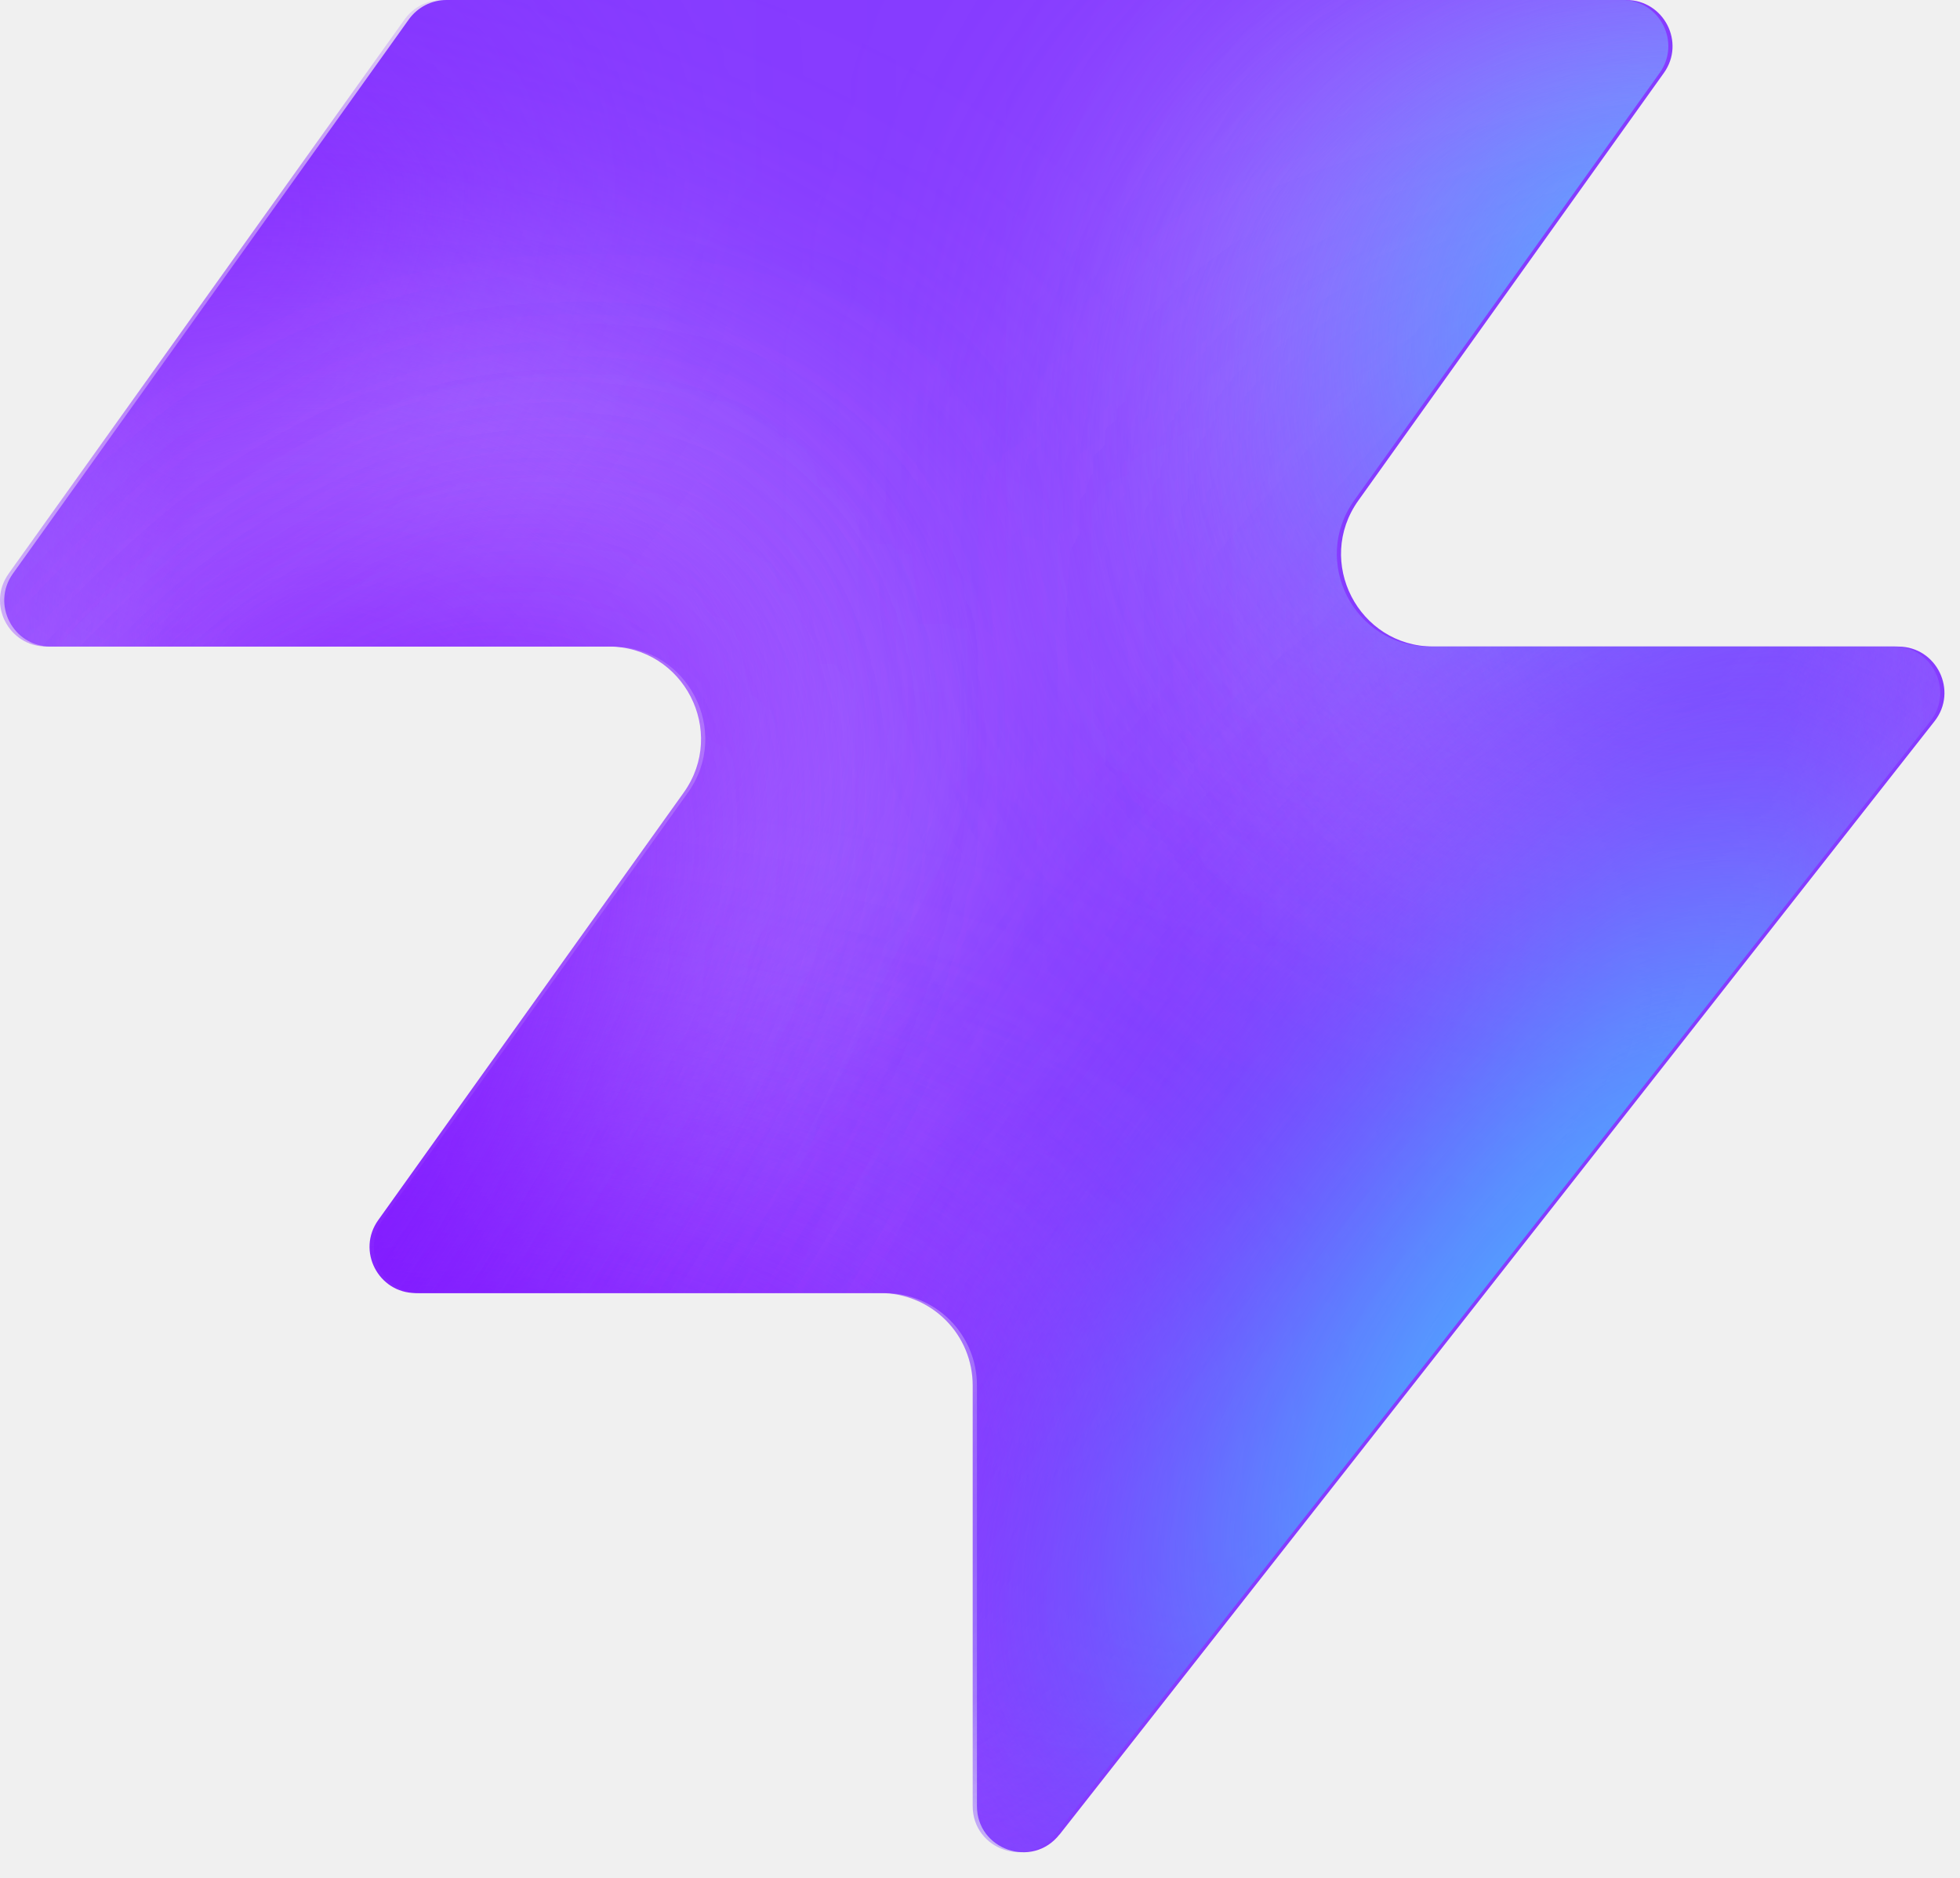
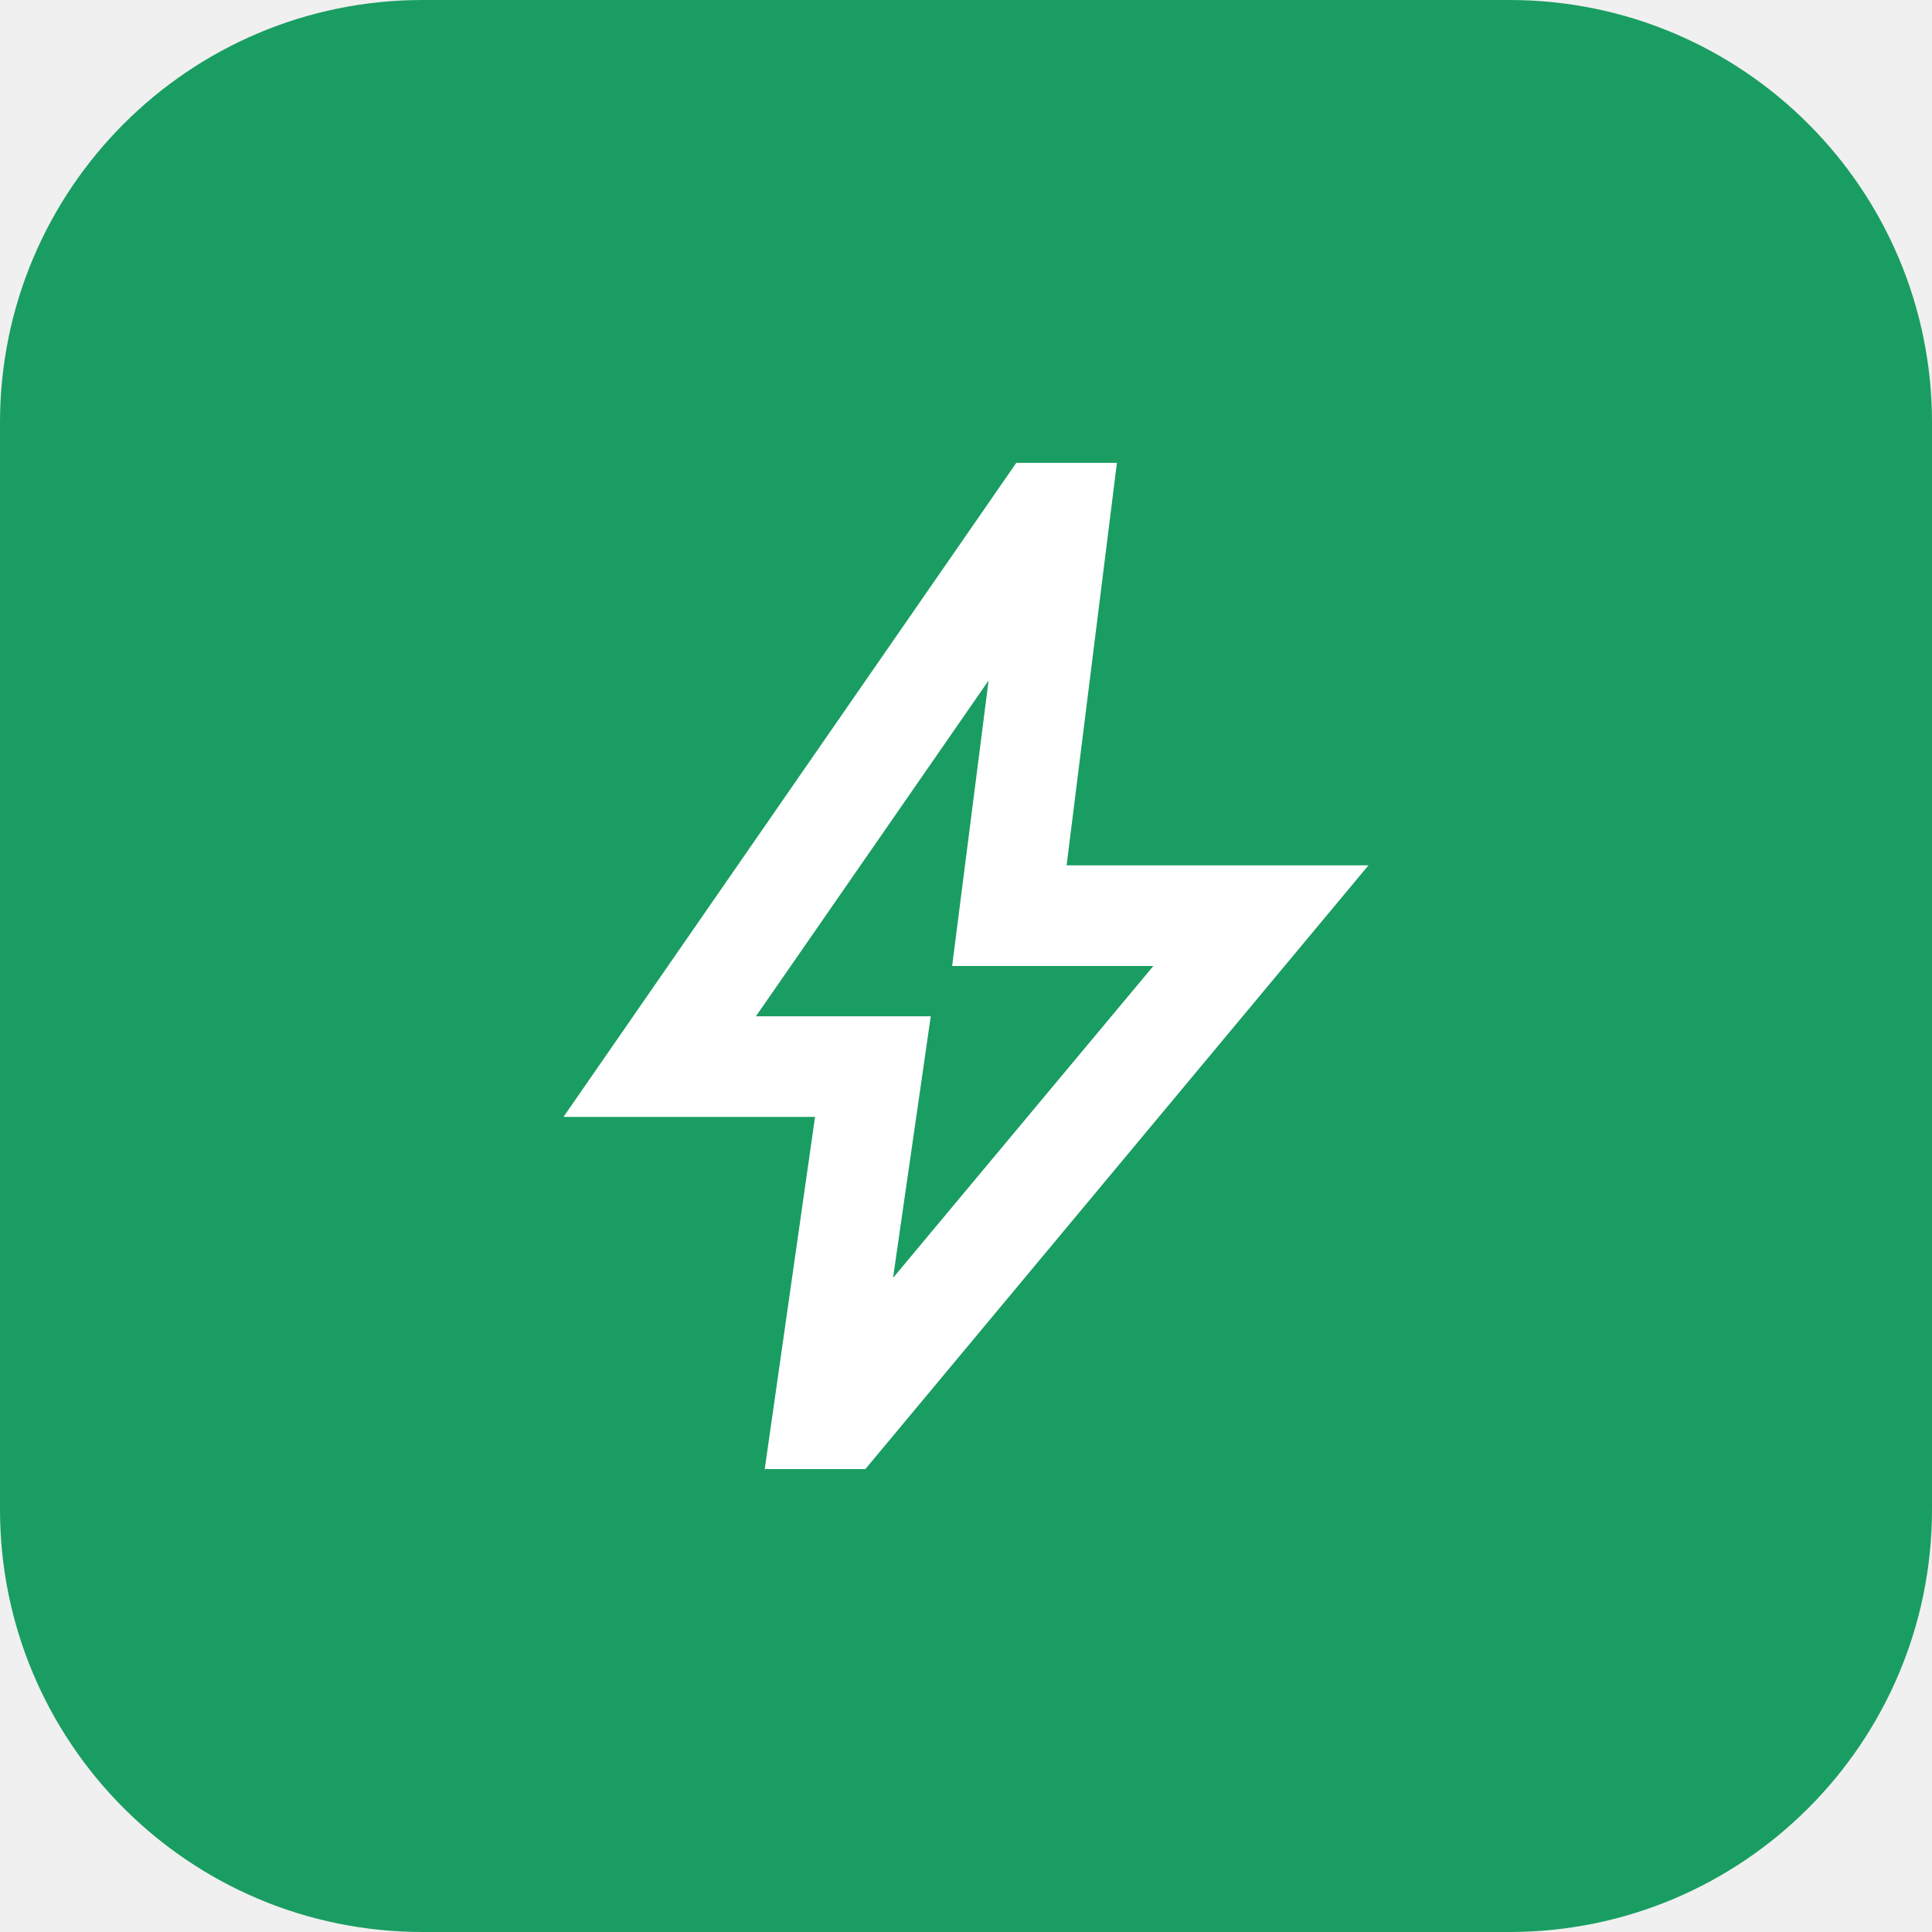
- <svg xmlns="http://www.w3.org/2000/svg" width="48" height="46" fill="none" viewBox="0 0 48 46">
-   <path fill="#863bff" d="M25.946 44.938c-.664.845-2.021.375-2.021-.698V33.937a2.26 2.26 0 0 0-2.262-2.262H10.287c-.92 0-1.456-1.04-.92-1.788l7.48-10.471c1.07-1.497 0-3.578-1.842-3.578H1.237c-.92 0-1.456-1.04-.92-1.788L10.013.474c.214-.297.556-.474.92-.474h28.894c.92 0 1.456 1.04.92 1.788l-7.48 10.471c-1.07 1.498 0 3.579 1.842 3.579h11.377c.943 0 1.473 1.088.89 1.83L25.947 44.94z" style="fill:#863bff;fill:color(display-p3 .525 .23 1);fill-opacity:1" />
-   <mask id="a" width="48" height="46" x="0" y="0" maskUnits="userSpaceOnUse" style="mask-type:alpha">
-     <path fill="#000" d="M25.842 44.938c-.664.844-2.021.375-2.021-.698V33.937a2.26 2.26 0 0 0-2.262-2.262H10.183c-.92 0-1.456-1.04-.92-1.788l7.48-10.471c1.07-1.498 0-3.579-1.842-3.579H1.133c-.92 0-1.456-1.04-.92-1.787L9.91.473c.214-.297.556-.474.92-.474h28.894c.92 0 1.456 1.04.92 1.788l-7.48 10.471c-1.07 1.498 0 3.578 1.842 3.578h11.377c.943 0 1.473 1.088.89 1.832L25.843 44.94z" style="fill:#000;fill-opacity:1" />
-   </mask>
-   <g mask="url(#a)">
-     <g filter="url(#b)">
-       <ellipse cx="5.508" cy="14.704" fill="#ede6ff" rx="5.508" ry="14.704" style="fill:#ede6ff;fill:color(display-p3 .927 .903 1);fill-opacity:1" transform="matrix(.00324 1 1 -.00324 -4.47 31.516)" />
-     </g>
-     <g filter="url(#c)">
-       <ellipse cx="10.399" cy="29.851" fill="#ede6ff" rx="10.399" ry="29.851" style="fill:#ede6ff;fill:color(display-p3 .927 .903 1);fill-opacity:1" transform="matrix(.00324 1 1 -.00324 -39.328 7.883)" />
-     </g>
-     <g filter="url(#d)">
-       <ellipse cx="5.508" cy="30.487" fill="#7e14ff" rx="5.508" ry="30.487" style="fill:#7e14ff;fill:color(display-p3 .492 .077 1);fill-opacity:1" transform="rotate(89.814 -25.913 -14.639)scale(1 -1)" />
-     </g>
-     <g filter="url(#e)">
-       <ellipse cx="5.508" cy="30.599" fill="#7e14ff" rx="5.508" ry="30.599" style="fill:#7e14ff;fill:color(display-p3 .492 .077 1);fill-opacity:1" transform="rotate(89.814 -32.644 -3.334)scale(1 -1)" />
-     </g>
-     <g filter="url(#f)">
-       <ellipse cx="5.508" cy="30.599" fill="#7e14ff" rx="5.508" ry="30.599" style="fill:#7e14ff;fill:color(display-p3 .492 .077 1);fill-opacity:1" transform="matrix(.00324 1 1 -.00324 -34.34 30.47)" />
-     </g>
-     <g filter="url(#g)">
-       <ellipse cx="14.072" cy="22.078" fill="#ede6ff" rx="14.072" ry="22.078" style="fill:#ede6ff;fill:color(display-p3 .927 .903 1);fill-opacity:1" transform="rotate(93.35 24.506 48.493)scale(-1 1)" />
-     </g>
-     <g filter="url(#h)">
-       <ellipse cx="3.47" cy="21.501" fill="#7e14ff" rx="3.47" ry="21.501" style="fill:#7e14ff;fill:color(display-p3 .492 .077 1);fill-opacity:1" transform="rotate(89.009 28.708 47.59)scale(-1 1)" />
-     </g>
-     <g filter="url(#i)">
-       <ellipse cx="3.47" cy="21.501" fill="#7e14ff" rx="3.47" ry="21.501" style="fill:#7e14ff;fill:color(display-p3 .492 .077 1);fill-opacity:1" transform="rotate(89.009 28.708 47.59)scale(-1 1)" />
-     </g>
-     <g filter="url(#j)">
-       <ellipse cx=".387" cy="8.972" fill="#7e14ff" rx="4.407" ry="29.108" style="fill:#7e14ff;fill:color(display-p3 .492 .077 1);fill-opacity:1" transform="rotate(39.51 .387 8.972)" />
-     </g>
-     <g filter="url(#k)">
-       <ellipse cx="47.523" cy="-6.092" fill="#7e14ff" rx="4.407" ry="29.108" style="fill:#7e14ff;fill:color(display-p3 .492 .077 1);fill-opacity:1" transform="rotate(37.892 47.523 -6.092)" />
-     </g>
-     <g filter="url(#l)">
-       <ellipse cx="41.412" cy="6.333" fill="#47bfff" rx="5.971" ry="9.665" style="fill:#47bfff;fill:color(display-p3 .28 .748 1);fill-opacity:1" transform="rotate(37.892 41.412 6.333)" />
-     </g>
-     <g filter="url(#m)">
-       <ellipse cx="-1.879" cy="38.332" fill="#7e14ff" rx="4.407" ry="29.108" style="fill:#7e14ff;fill:color(display-p3 .492 .077 1);fill-opacity:1" transform="rotate(37.892 -1.88 38.332)" />
-     </g>
-     <g filter="url(#n)">
-       <ellipse cx="-1.879" cy="38.332" fill="#7e14ff" rx="4.407" ry="29.108" style="fill:#7e14ff;fill:color(display-p3 .492 .077 1);fill-opacity:1" transform="rotate(37.892 -1.88 38.332)" />
-     </g>
-     <g filter="url(#o)">
-       <ellipse cx="35.651" cy="29.907" fill="#7e14ff" rx="4.407" ry="29.108" style="fill:#7e14ff;fill:color(display-p3 .492 .077 1);fill-opacity:1" transform="rotate(37.892 35.651 29.907)" />
-     </g>
-     <g filter="url(#p)">
-       <ellipse cx="38.418" cy="32.4" fill="#47bfff" rx="5.971" ry="15.297" style="fill:#47bfff;fill:color(display-p3 .28 .748 1);fill-opacity:1" transform="rotate(37.892 38.418 32.4)" />
-     </g>
+ <svg xmlns="http://www.w3.org/2000/svg" width="32" height="32" viewBox="0 0 32 32">
+   <rect width="32" height="32" rx="7" fill="#1a9d62" />
+   <g transform="translate(6 6) scale(0.8333)">
+     <path fill="#ffffff" d="m10.55 18.2l5.175-6.2h-4l.725-5.675L7.825 13H11.3zM8 22l1-7H4l9-13h2l-1 8h6L10 22zm3.775-9.75" />
  </g>
-   <defs>
-     <filter id="b" width="60.045" height="41.654" x="-19.77" y="16.149" color-interpolation-filters="sRGB" filterUnits="userSpaceOnUse">
-       <feFlood flood-opacity="0" result="BackgroundImageFix" />
-       <feBlend in="SourceGraphic" in2="BackgroundImageFix" result="shape" />
-       <feGaussianBlur result="effect1_foregroundBlur_2002_17158" stdDeviation="7.659" />
-     </filter>
-     <filter id="c" width="90.34" height="51.437" x="-54.613" y="-7.533" color-interpolation-filters="sRGB" filterUnits="userSpaceOnUse">
-       <feFlood flood-opacity="0" result="BackgroundImageFix" />
-       <feBlend in="SourceGraphic" in2="BackgroundImageFix" result="shape" />
-       <feGaussianBlur result="effect1_foregroundBlur_2002_17158" stdDeviation="7.659" />
-     </filter>
-     <filter id="d" width="79.355" height="29.4" x="-49.64" y="2.03" color-interpolation-filters="sRGB" filterUnits="userSpaceOnUse">
-       <feFlood flood-opacity="0" result="BackgroundImageFix" />
-       <feBlend in="SourceGraphic" in2="BackgroundImageFix" result="shape" />
-       <feGaussianBlur result="effect1_foregroundBlur_2002_17158" stdDeviation="4.596" />
-     </filter>
-     <filter id="e" width="79.579" height="29.4" x="-45.045" y="20.029" color-interpolation-filters="sRGB" filterUnits="userSpaceOnUse">
-       <feFlood flood-opacity="0" result="BackgroundImageFix" />
-       <feBlend in="SourceGraphic" in2="BackgroundImageFix" result="shape" />
-       <feGaussianBlur result="effect1_foregroundBlur_2002_17158" stdDeviation="4.596" />
-     </filter>
-     <filter id="f" width="79.579" height="29.4" x="-43.513" y="21.178" color-interpolation-filters="sRGB" filterUnits="userSpaceOnUse">
-       <feFlood flood-opacity="0" result="BackgroundImageFix" />
-       <feBlend in="SourceGraphic" in2="BackgroundImageFix" result="shape" />
-       <feGaussianBlur result="effect1_foregroundBlur_2002_17158" stdDeviation="4.596" />
-     </filter>
-     <filter id="g" width="74.749" height="58.852" x="15.756" y="-17.901" color-interpolation-filters="sRGB" filterUnits="userSpaceOnUse">
-       <feFlood flood-opacity="0" result="BackgroundImageFix" />
-       <feBlend in="SourceGraphic" in2="BackgroundImageFix" result="shape" />
-       <feGaussianBlur result="effect1_foregroundBlur_2002_17158" stdDeviation="7.659" />
-     </filter>
-     <filter id="h" width="61.377" height="25.362" x="23.548" y="2.284" color-interpolation-filters="sRGB" filterUnits="userSpaceOnUse">
-       <feFlood flood-opacity="0" result="BackgroundImageFix" />
-       <feBlend in="SourceGraphic" in2="BackgroundImageFix" result="shape" />
-       <feGaussianBlur result="effect1_foregroundBlur_2002_17158" stdDeviation="4.596" />
-     </filter>
-     <filter id="i" width="61.377" height="25.362" x="23.548" y="2.284" color-interpolation-filters="sRGB" filterUnits="userSpaceOnUse">
-       <feFlood flood-opacity="0" result="BackgroundImageFix" />
-       <feBlend in="SourceGraphic" in2="BackgroundImageFix" result="shape" />
-       <feGaussianBlur result="effect1_foregroundBlur_2002_17158" stdDeviation="4.596" />
-     </filter>
-     <filter id="j" width="56.045" height="63.649" x="-27.636" y="-22.853" color-interpolation-filters="sRGB" filterUnits="userSpaceOnUse">
-       <feFlood flood-opacity="0" result="BackgroundImageFix" />
-       <feBlend in="SourceGraphic" in2="BackgroundImageFix" result="shape" />
-       <feGaussianBlur result="effect1_foregroundBlur_2002_17158" stdDeviation="4.596" />
-     </filter>
-     <filter id="k" width="54.814" height="64.646" x="20.116" y="-38.415" color-interpolation-filters="sRGB" filterUnits="userSpaceOnUse">
-       <feFlood flood-opacity="0" result="BackgroundImageFix" />
-       <feBlend in="SourceGraphic" in2="BackgroundImageFix" result="shape" />
-       <feGaussianBlur result="effect1_foregroundBlur_2002_17158" stdDeviation="4.596" />
-     </filter>
-     <filter id="l" width="33.541" height="35.313" x="24.641" y="-11.323" color-interpolation-filters="sRGB" filterUnits="userSpaceOnUse">
-       <feFlood flood-opacity="0" result="BackgroundImageFix" />
-       <feBlend in="SourceGraphic" in2="BackgroundImageFix" result="shape" />
-       <feGaussianBlur result="effect1_foregroundBlur_2002_17158" stdDeviation="4.596" />
-     </filter>
-     <filter id="m" width="54.814" height="64.646" x="-29.286" y="6.009" color-interpolation-filters="sRGB" filterUnits="userSpaceOnUse">
-       <feFlood flood-opacity="0" result="BackgroundImageFix" />
-       <feBlend in="SourceGraphic" in2="BackgroundImageFix" result="shape" />
-       <feGaussianBlur result="effect1_foregroundBlur_2002_17158" stdDeviation="4.596" />
-     </filter>
-     <filter id="n" width="54.814" height="64.646" x="-29.286" y="6.009" color-interpolation-filters="sRGB" filterUnits="userSpaceOnUse">
-       <feFlood flood-opacity="0" result="BackgroundImageFix" />
-       <feBlend in="SourceGraphic" in2="BackgroundImageFix" result="shape" />
-       <feGaussianBlur result="effect1_foregroundBlur_2002_17158" stdDeviation="4.596" />
-     </filter>
-     <filter id="o" width="54.814" height="64.646" x="8.244" y="-2.416" color-interpolation-filters="sRGB" filterUnits="userSpaceOnUse">
-       <feFlood flood-opacity="0" result="BackgroundImageFix" />
-       <feBlend in="SourceGraphic" in2="BackgroundImageFix" result="shape" />
-       <feGaussianBlur result="effect1_foregroundBlur_2002_17158" stdDeviation="4.596" />
-     </filter>
-     <filter id="p" width="39.409" height="43.623" x="18.713" y="10.588" color-interpolation-filters="sRGB" filterUnits="userSpaceOnUse">
-       <feFlood flood-opacity="0" result="BackgroundImageFix" />
-       <feBlend in="SourceGraphic" in2="BackgroundImageFix" result="shape" />
-       <feGaussianBlur result="effect1_foregroundBlur_2002_17158" stdDeviation="4.596" />
-     </filter>
-   </defs>
</svg>
